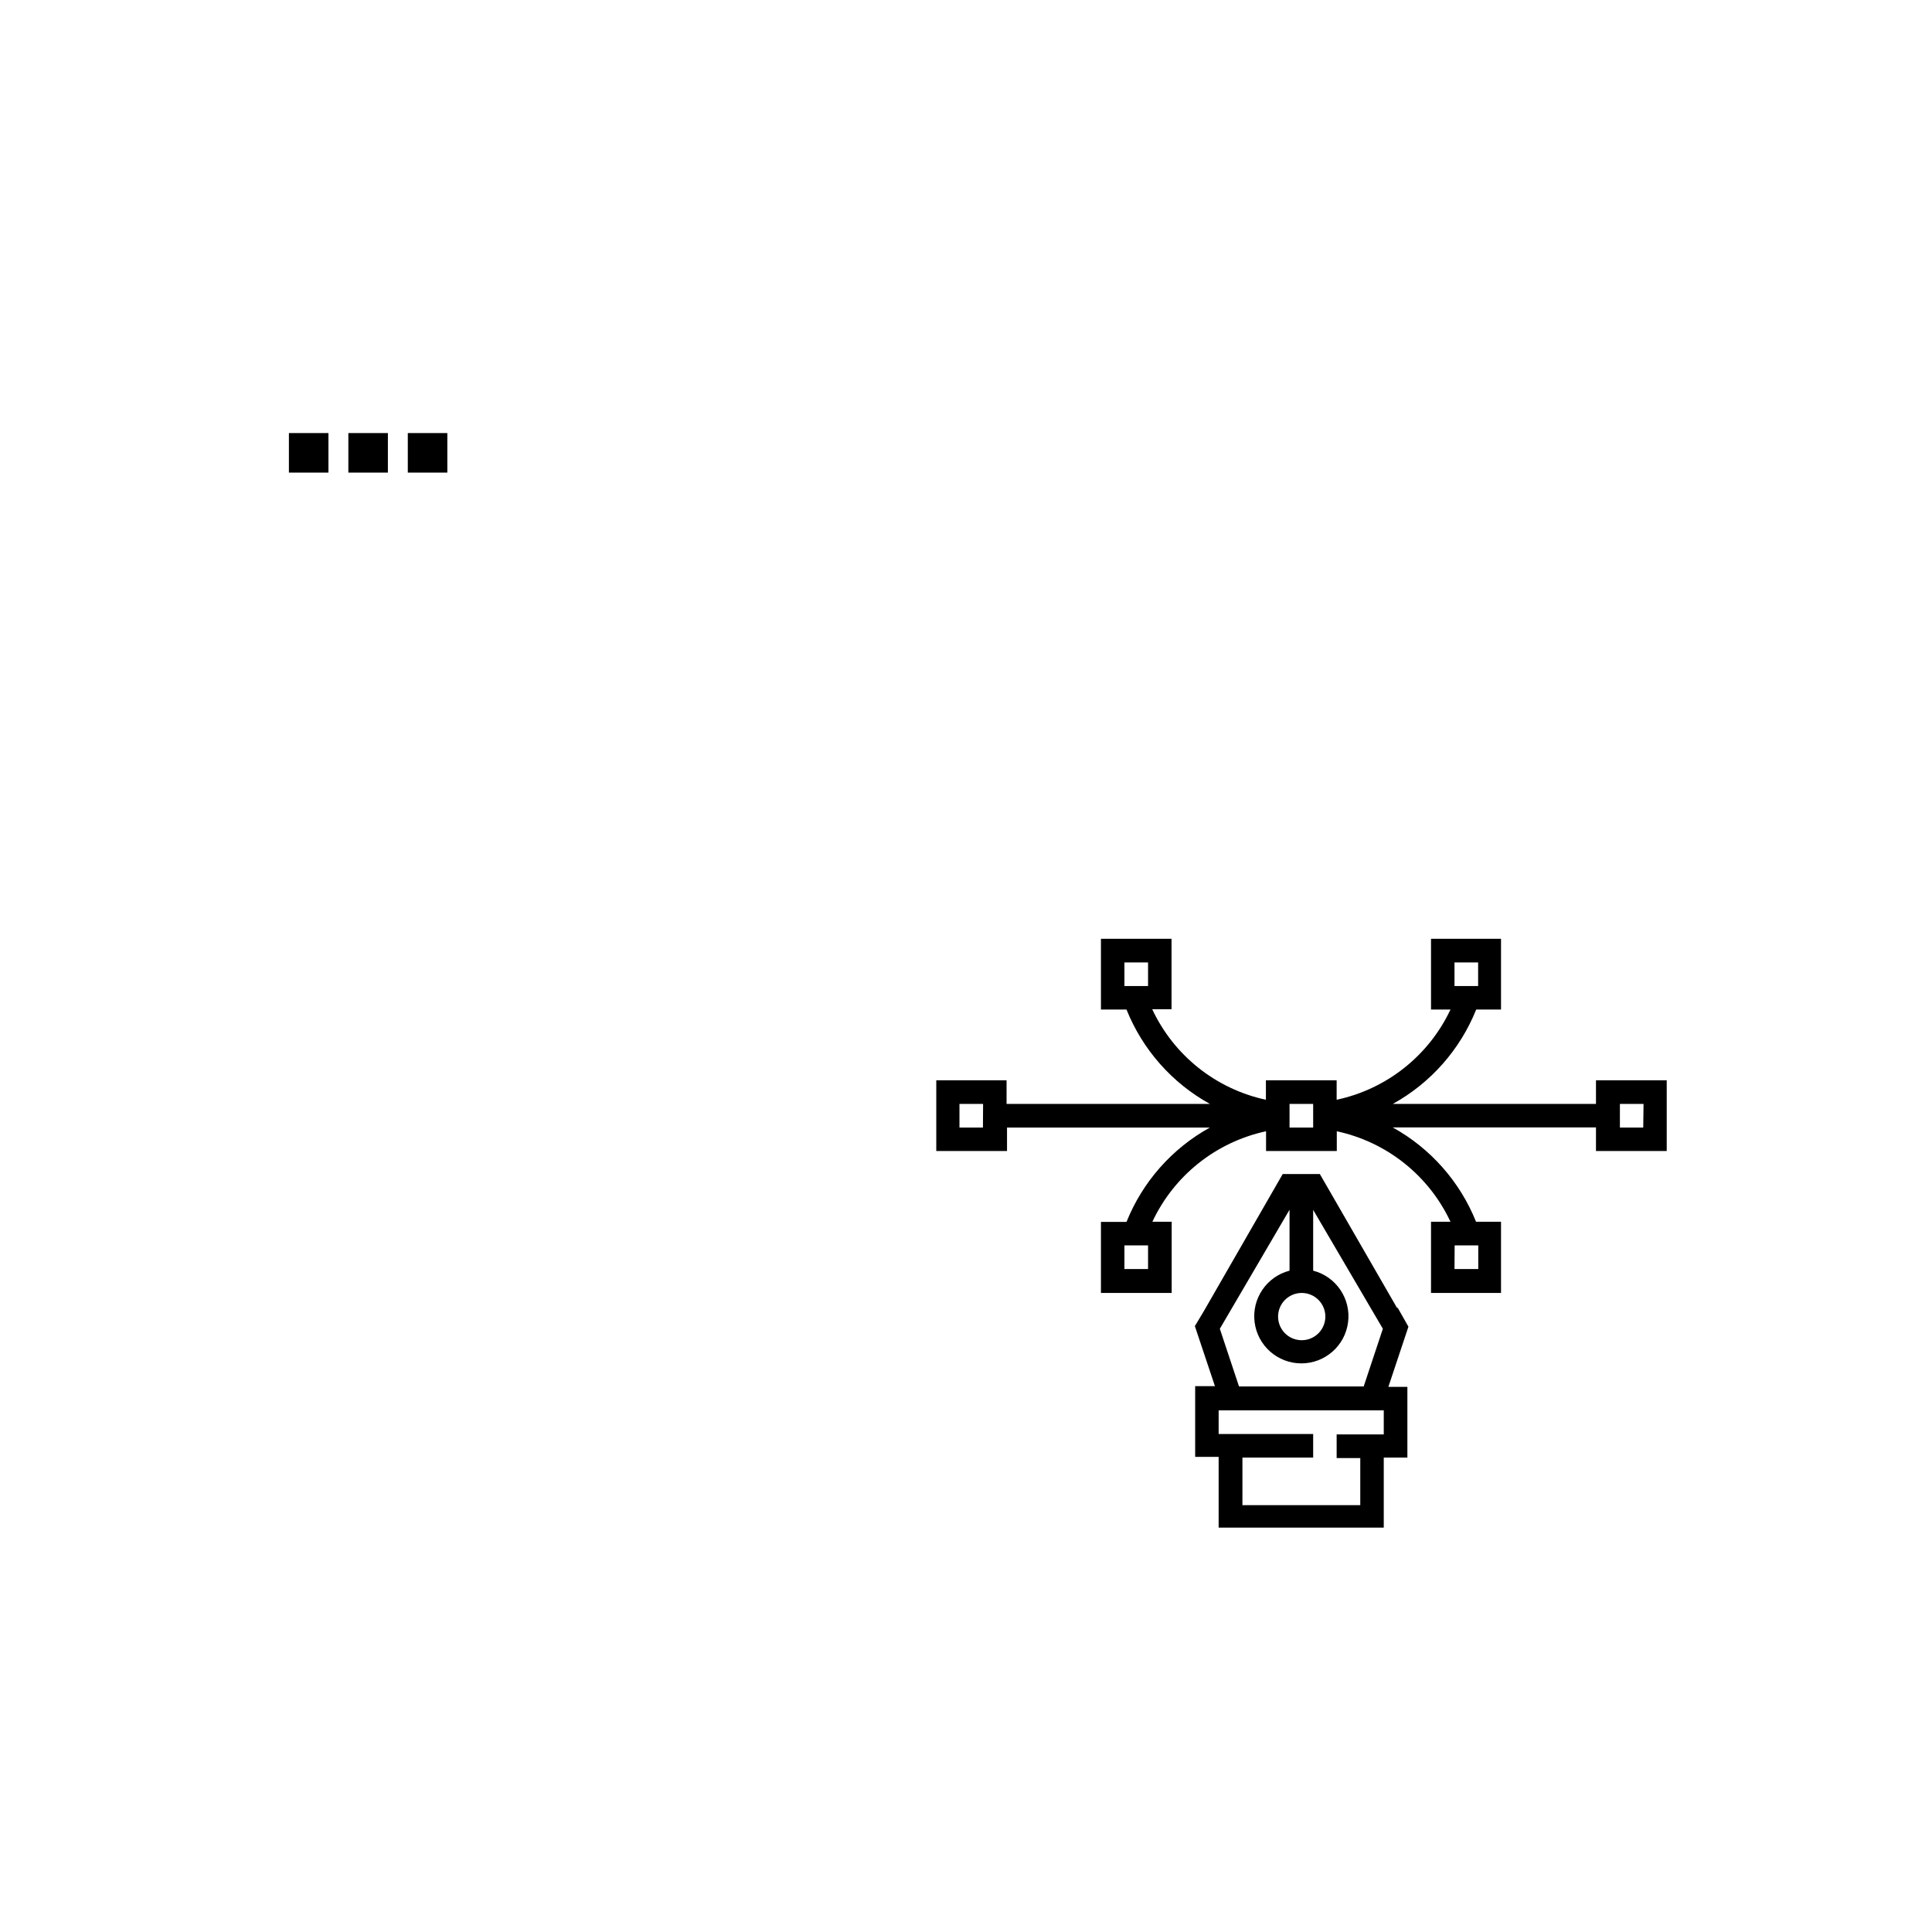
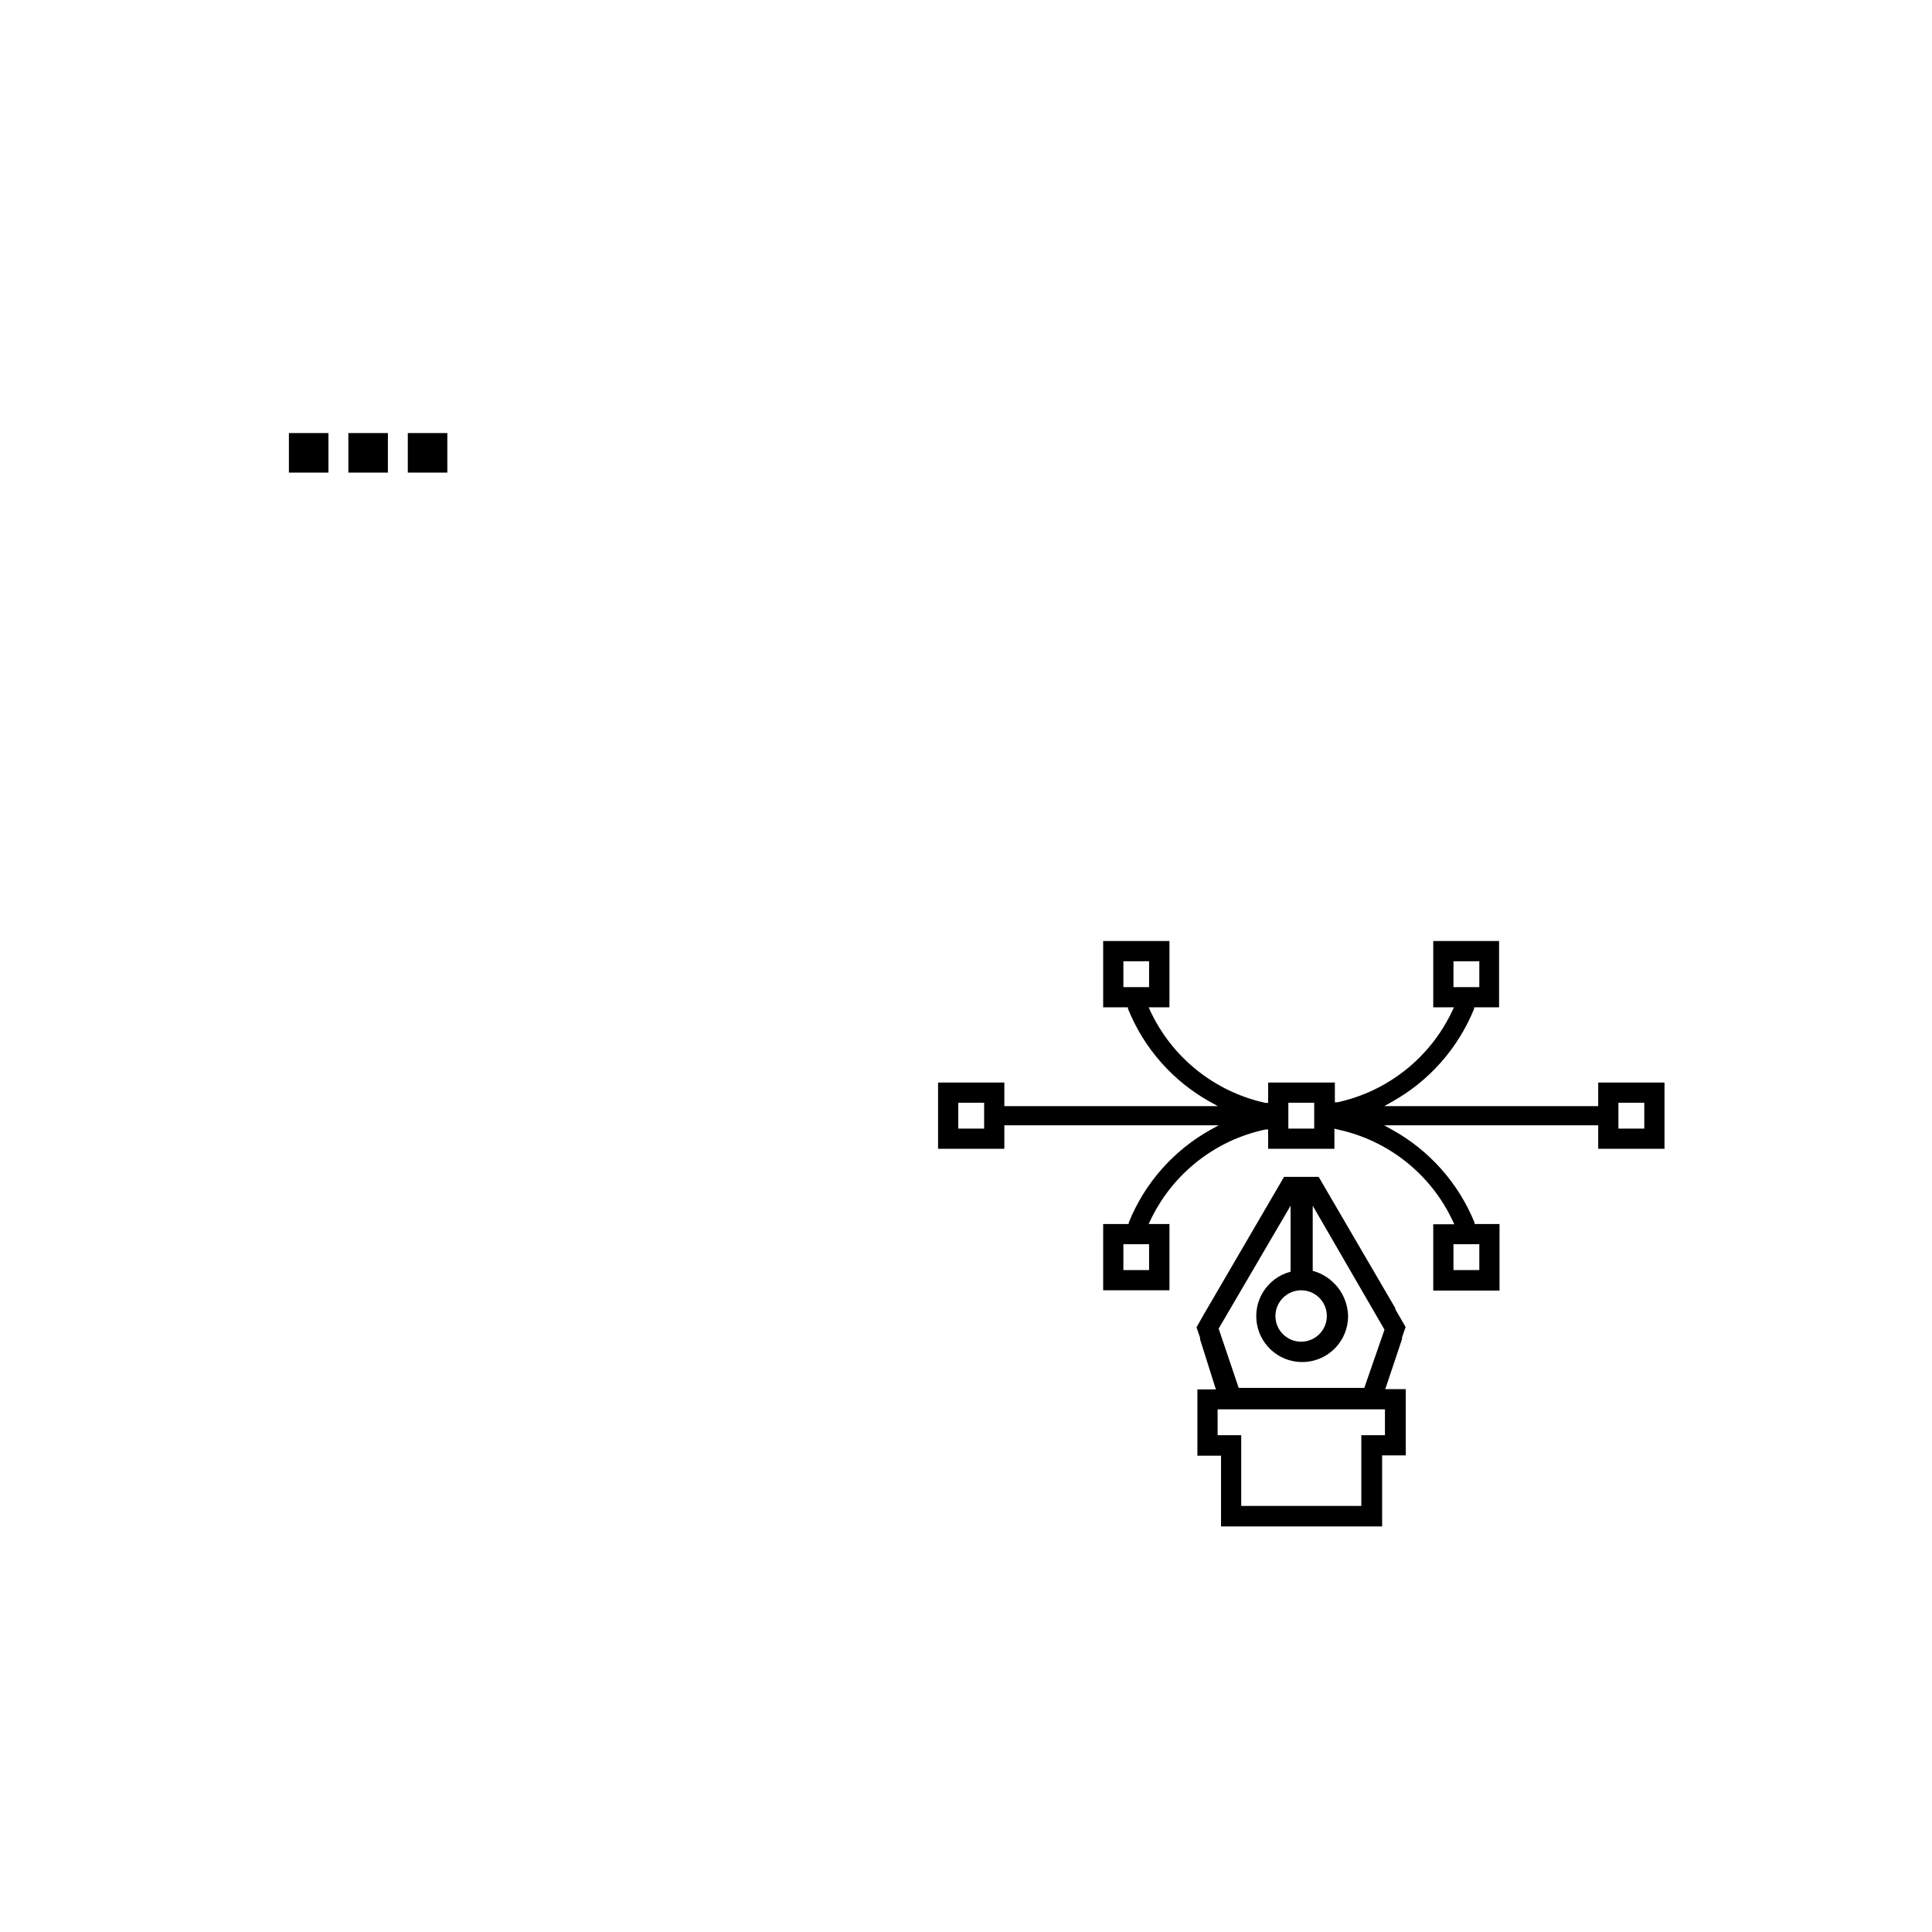
<svg xmlns="http://www.w3.org/2000/svg" viewBox="0 0 130 130">
  <defs>
    <style>
-             .webd-2,.webd-3{fill:none;stroke-linecap:round;stroke-width:2.03px;}.webd-2{stroke-miterlimit:10;}.webd-3{stroke-linejoin:round;}
+             .des-2,.des-3{fill:none;stroke-linecap:round;stroke-width:2.03px;}.des-2{stroke-miterlimit:10;}.des-3{stroke-linejoin:round;}
        </style>
  </defs>
  <g>
-     <path class="webd-1" d="M107.39,72.69v1.59H93.72a12.63,12.63,0,0,0,5.61-6.35H101V63.17H96.29v4.76h1.31A11,11,0,0,1,89.94,74V72.69H85.18V74a11,11,0,0,1-7.65-6.09h1.3V63.17H74.08v4.76H75.8a12.62,12.62,0,0,0,5.61,6.35H67.73V72.69H63v4.76h4.76V75.87H81.41a12.62,12.62,0,0,0-5.61,6.35H74.08V87h4.76V82.21h-1.3a11,11,0,0,1,7.65-6.09v1.33h4.76V76.12a11,11,0,0,1,7.65,6.09H96.29V87H101V82.21H99.32a12.63,12.63,0,0,0-5.61-6.35h13.68v1.59h4.76V72.69Zm-9.52-7.93h1.59v1.59H97.87ZM77.25,66.35H75.66V64.76h1.59ZM66.14,75.87H64.56V74.28h1.59Zm11.11,9.52H75.66V83.8h1.59Zm11.11-9.52H86.77V74.28h1.59Zm9.52,7.93h1.59v1.59H97.87Zm12.69-7.93H109V74.28h1.59Z" />
-     <path class="webd-1" d="M94.48,90.14h0l.29-.87L94.05,88,94,88,88.81,79h-2.5L81,88.23l-.6,1,.29.87h0l1.06,3.17H80.42v4.76H82v4.76H93.11V98.08H94.7V93.32H93.42Zm-7.71-8.74V85.5a3.17,3.17,0,1,0,1.59,0V81.41l4.69,8-1.29,3.88H83.37l-1.29-3.88ZM87.56,87A1.59,1.59,0,1,1,86,88.56,1.59,1.59,0,0,1,87.56,87Zm5.55,9.52H89.94v1.59h1.59v3.17H83.6V98.08h4.76V96.49H82V94.9H93.11Z" />
-     <path class="webd-2" d="M14.91,88.27V31.17a4,4,0,0,1,4-4h85.3a4,4,0,0,1,4,4V64.38" />
-     <line class="webd-2" x1="14.91" y1="33.28" x2="101.51" y2="33.28" />
-     <rect class="webd-1" x="19.44" y="29.14" width="2.66" height="2.66" />
-     <rect class="webd-1" x="23.44" y="29.14" width="2.66" height="2.66" />
-     <rect class="webd-1" x="27.44" y="29.14" width="2.66" height="2.66" />
-     <line class="webd-2" x1="2.5" y1="93.18" x2="30.1" y2="93.18" />
-     <line class="webd-2" x1="108.23" y1="93.18" x2="127.5" y2="93.18" />
-     <line class="webd-2" x1="21.99" y1="101.69" x2="63.61" y2="101.69" />
-     <line class="webd-2" x1="35.79" y1="93.18" x2="65.34" y2="93.18" />
-     <line class="webd-2" x1="67.68" y1="53.39" x2="96.79" y2="53.39" />
-     <line class="webd-2" x1="67.68" y1="46.69" x2="78.8" y2="46.69" />
-     <line class="webd-2" x1="82.24" y1="46.69" x2="96.79" y2="46.69" />
-     <path class="webd-3" d="M57.27,62q0,8.58-4.89,13.15T38.28,79.76H28.43V45H39.35q8.51,0,13.22,4.49T57.27,62Zm-7.65.19q0-11.2-9.89-11.2H35.8V73.67H39Q49.62,73.67,49.62,62.24Z" />
+     <path class="des-1" d="M107.54,72.84v1.59H93.14l.5-.28a12.58,12.58,0,0,0,5.55-6.27l0-.1h1.68V63.32H96.44v4.46h1.39l-.1.22A11.16,11.16,0,0,1,90,74.17l-.18,0V72.84H85.33v1.37l-.18,0A11.18,11.18,0,0,1,77.39,68l-.1-.22h1.4V63.32H74.23v4.46H75.9l0,.1a12.52,12.52,0,0,0,5.54,6.27l.51.28H67.58V72.84H63.12V77.3h4.46V75.72H82l-.51.28a12.48,12.48,0,0,0-5.54,6.27l0,.09H74.23v4.46h4.46V82.36h-1.4l.1-.21A11.13,11.13,0,0,1,85.15,76l.18,0V77.3h4.46V75.94L90,76a11.11,11.11,0,0,1,7.76,6.17l.1.21H96.44v4.46h4.46V82.36H99.22l0-.09A12.54,12.54,0,0,0,93.64,76l-.5-.28h14.4V77.3H112V72.84ZM97.8,66.42V64.68h1.74v1.74Zm-22.21,0V64.68h1.73v1.74Zm-9.37,9.52H64.48V74.2h1.74Zm11.1,7.78v1.74H75.59V83.72Zm11.11-7.78H86.69V74.2h1.74Zm11.11,7.78v1.74H97.8V83.72Zm11.1-7.78H108.9V74.2h1.74Z" />
+     <path class="des-1" d="M93.28,93.27l1.06-3.17,0-.11.24-.7-.69-1.19,0-.07-5.16-8.84H86.4l-5.32,9.12-.57,1,.24.7,0,.11,1,3.17.07.2H80.57v4.46h1.59v4.76H93V97.93h1.59V93.47H93.21ZM86.84,81.13v.28l0,4.16a3.09,3.09,0,1,0,3.87,3,3.23,3.23,0,0,0-2.38-3.06V81.13l4.83,8.34-1.36,3.92-8.45,0L82,89.4Zm.72,5.69a1.73,1.73,0,1,1-1.74,1.74A1.74,1.74,0,0,1,87.56,86.82Zm5.63,9.75H91.6v4.76H83.52V96.57H81.93V94.83H93.19Z" />
+     <path class="des-2" d="M14.91,88.27V31.17a4,4,0,0,1,4-4h85.3a4,4,0,0,1,4,4V64.38" />
+     <line class="des-2" x1="14.91" y1="33.28" x2="101.51" y2="33.28" />
+     <rect class="des-1" x="19.44" y="29.14" width="2.66" height="2.66" />
+     <rect class="des-1" x="23.44" y="29.14" width="2.66" height="2.66" />
+     <rect class="des-1" x="27.44" y="29.14" width="2.66" height="2.66" />
+     <line class="des-2" x1="2.5" y1="93.18" x2="30.1" y2="93.18" />
+     <line class="des-2" x1="108.23" y1="93.18" x2="127.5" y2="93.18" />
+     <line class="des-2" x1="21.99" y1="101.69" x2="63.61" y2="101.69" />
+     <line class="des-2" x1="35.79" y1="93.18" x2="65.34" y2="93.18" />
+     <line class="des-2" x1="67.68" y1="53.39" x2="96.79" y2="53.39" />
+     <line class="des-2" x1="67.68" y1="46.69" x2="78.8" y2="46.69" />
+     <line class="des-2" x1="82.24" y1="46.69" x2="96.79" y2="46.69" />
+     <path class="des-3" d="M57.27,62q0,8.58-4.89,13.15T38.28,79.76H28.43V45H39.35q8.51,0,13.22,4.49T57.27,62Zm-7.65.19q0-11.2-9.89-11.2H35.8V73.67H39Q49.62,73.67,49.62,62.24Z" />
  </g>
</svg>
